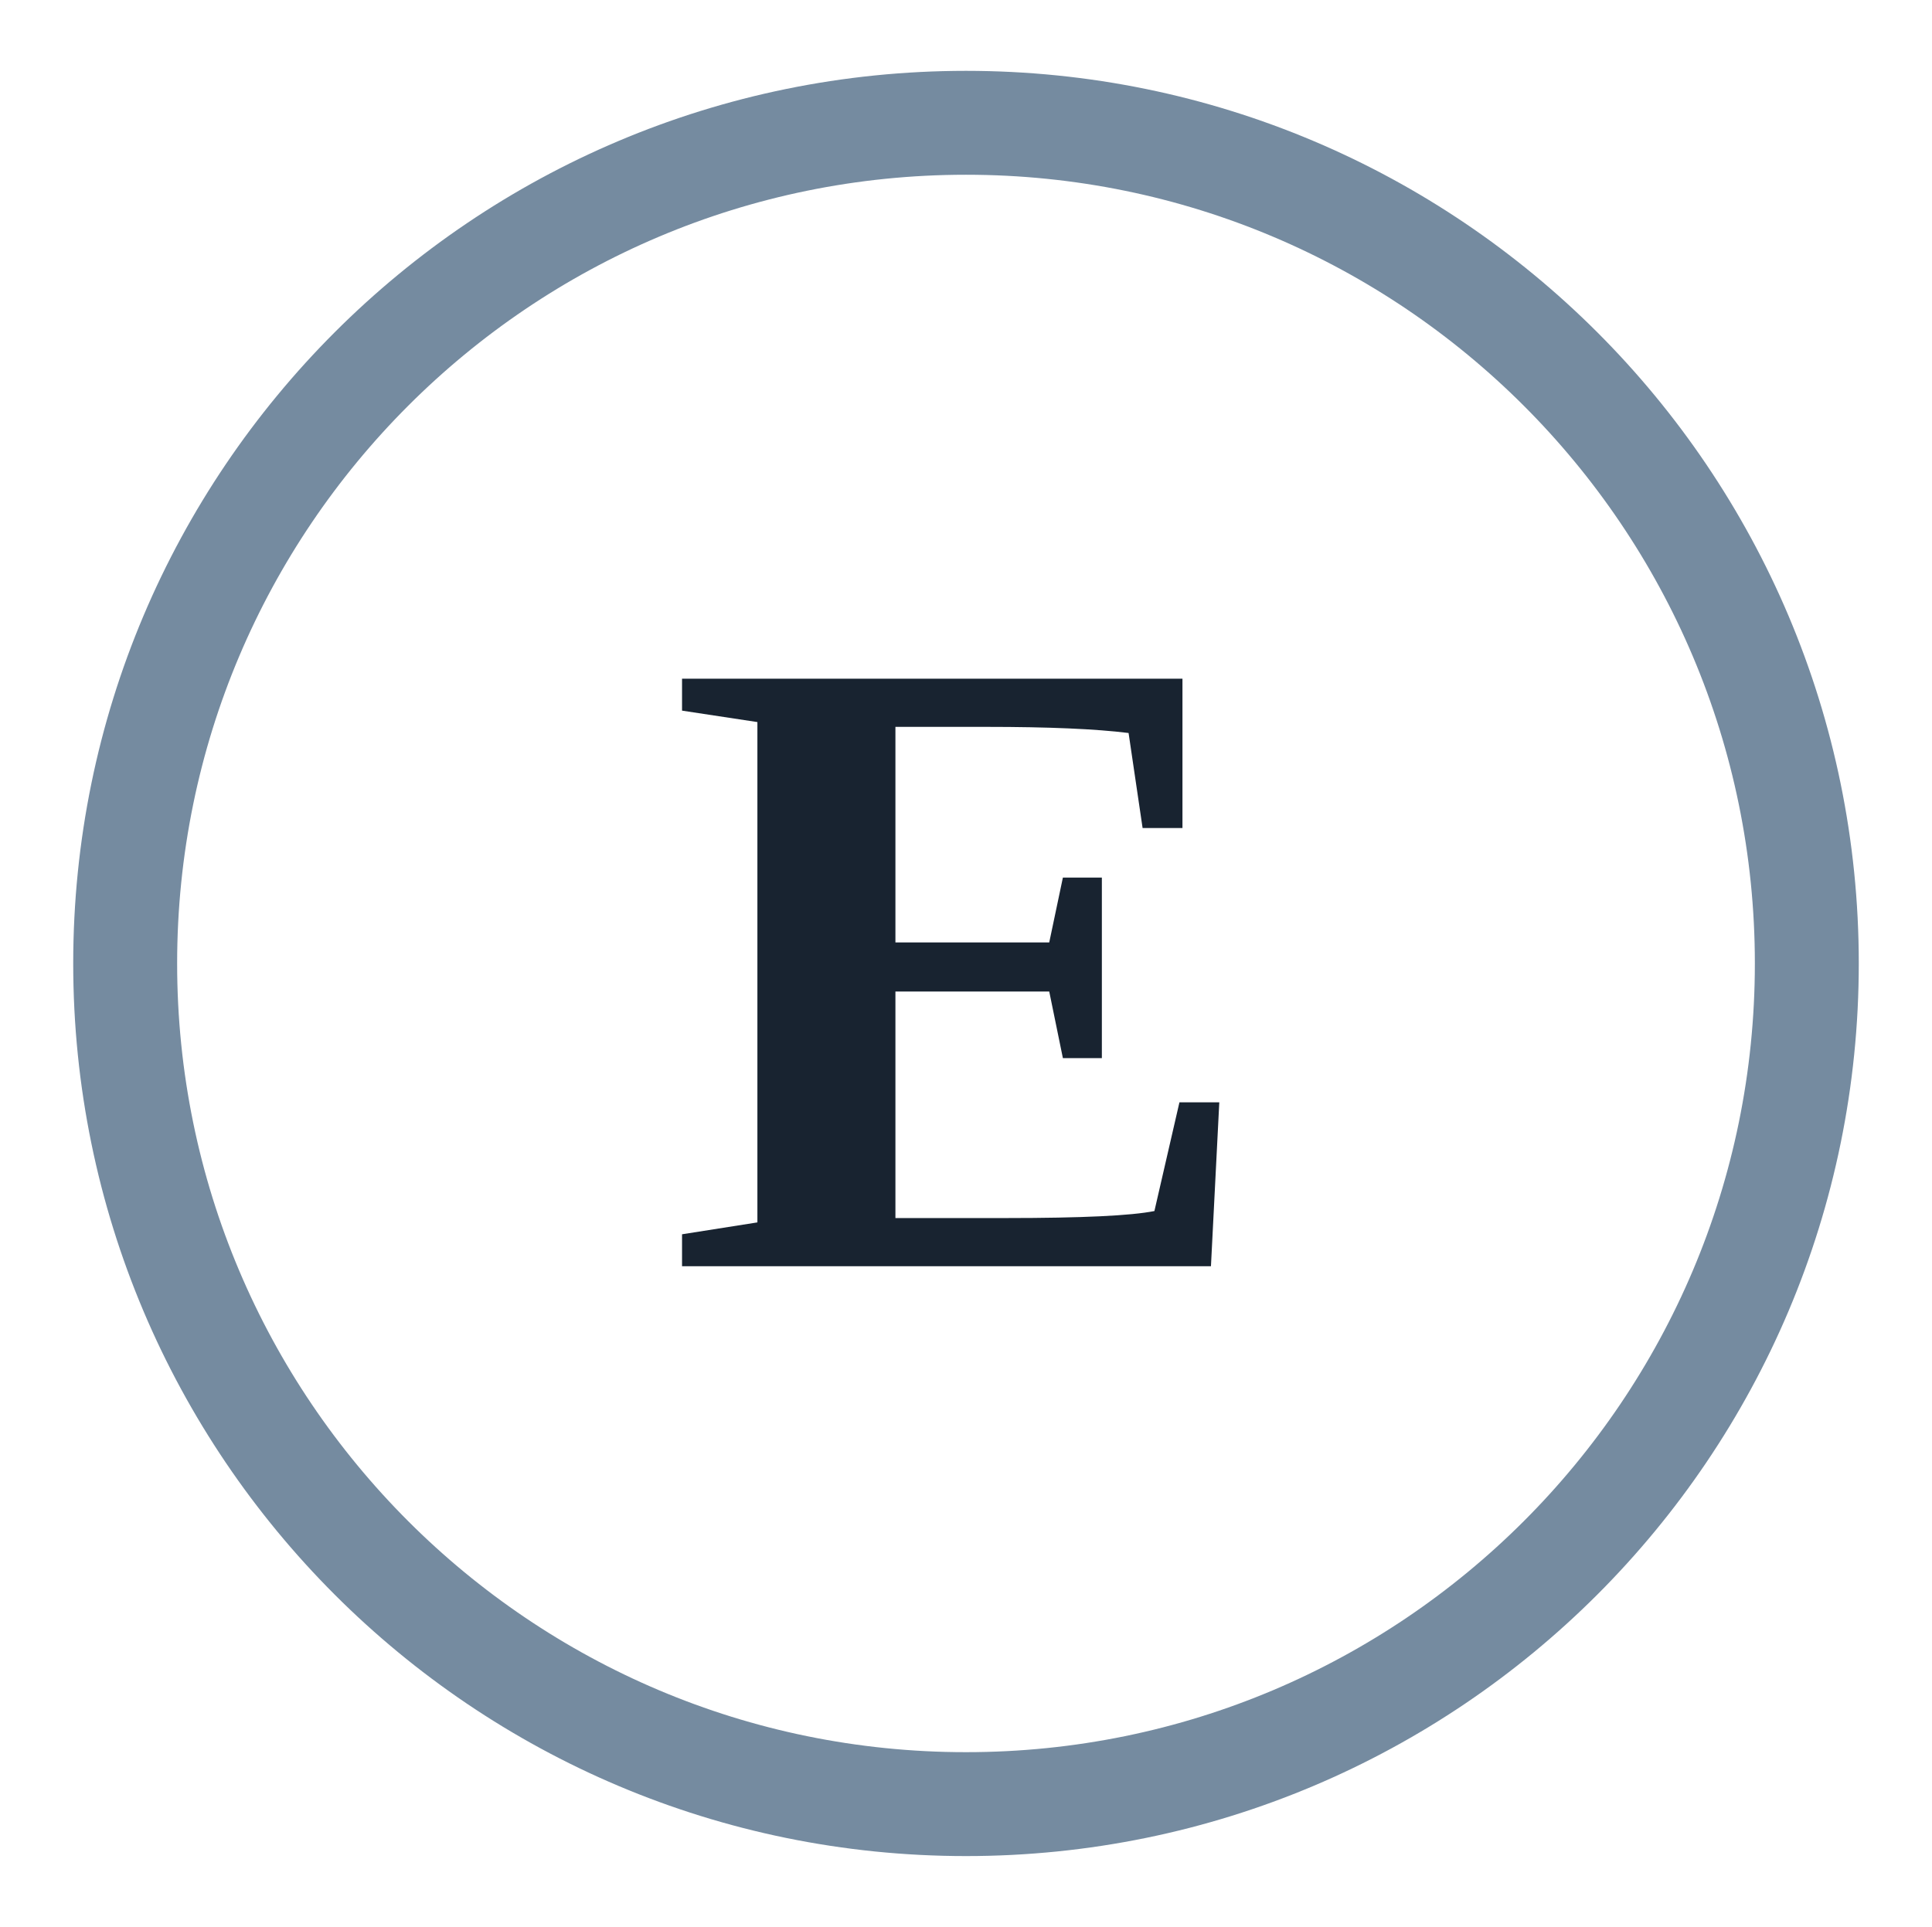
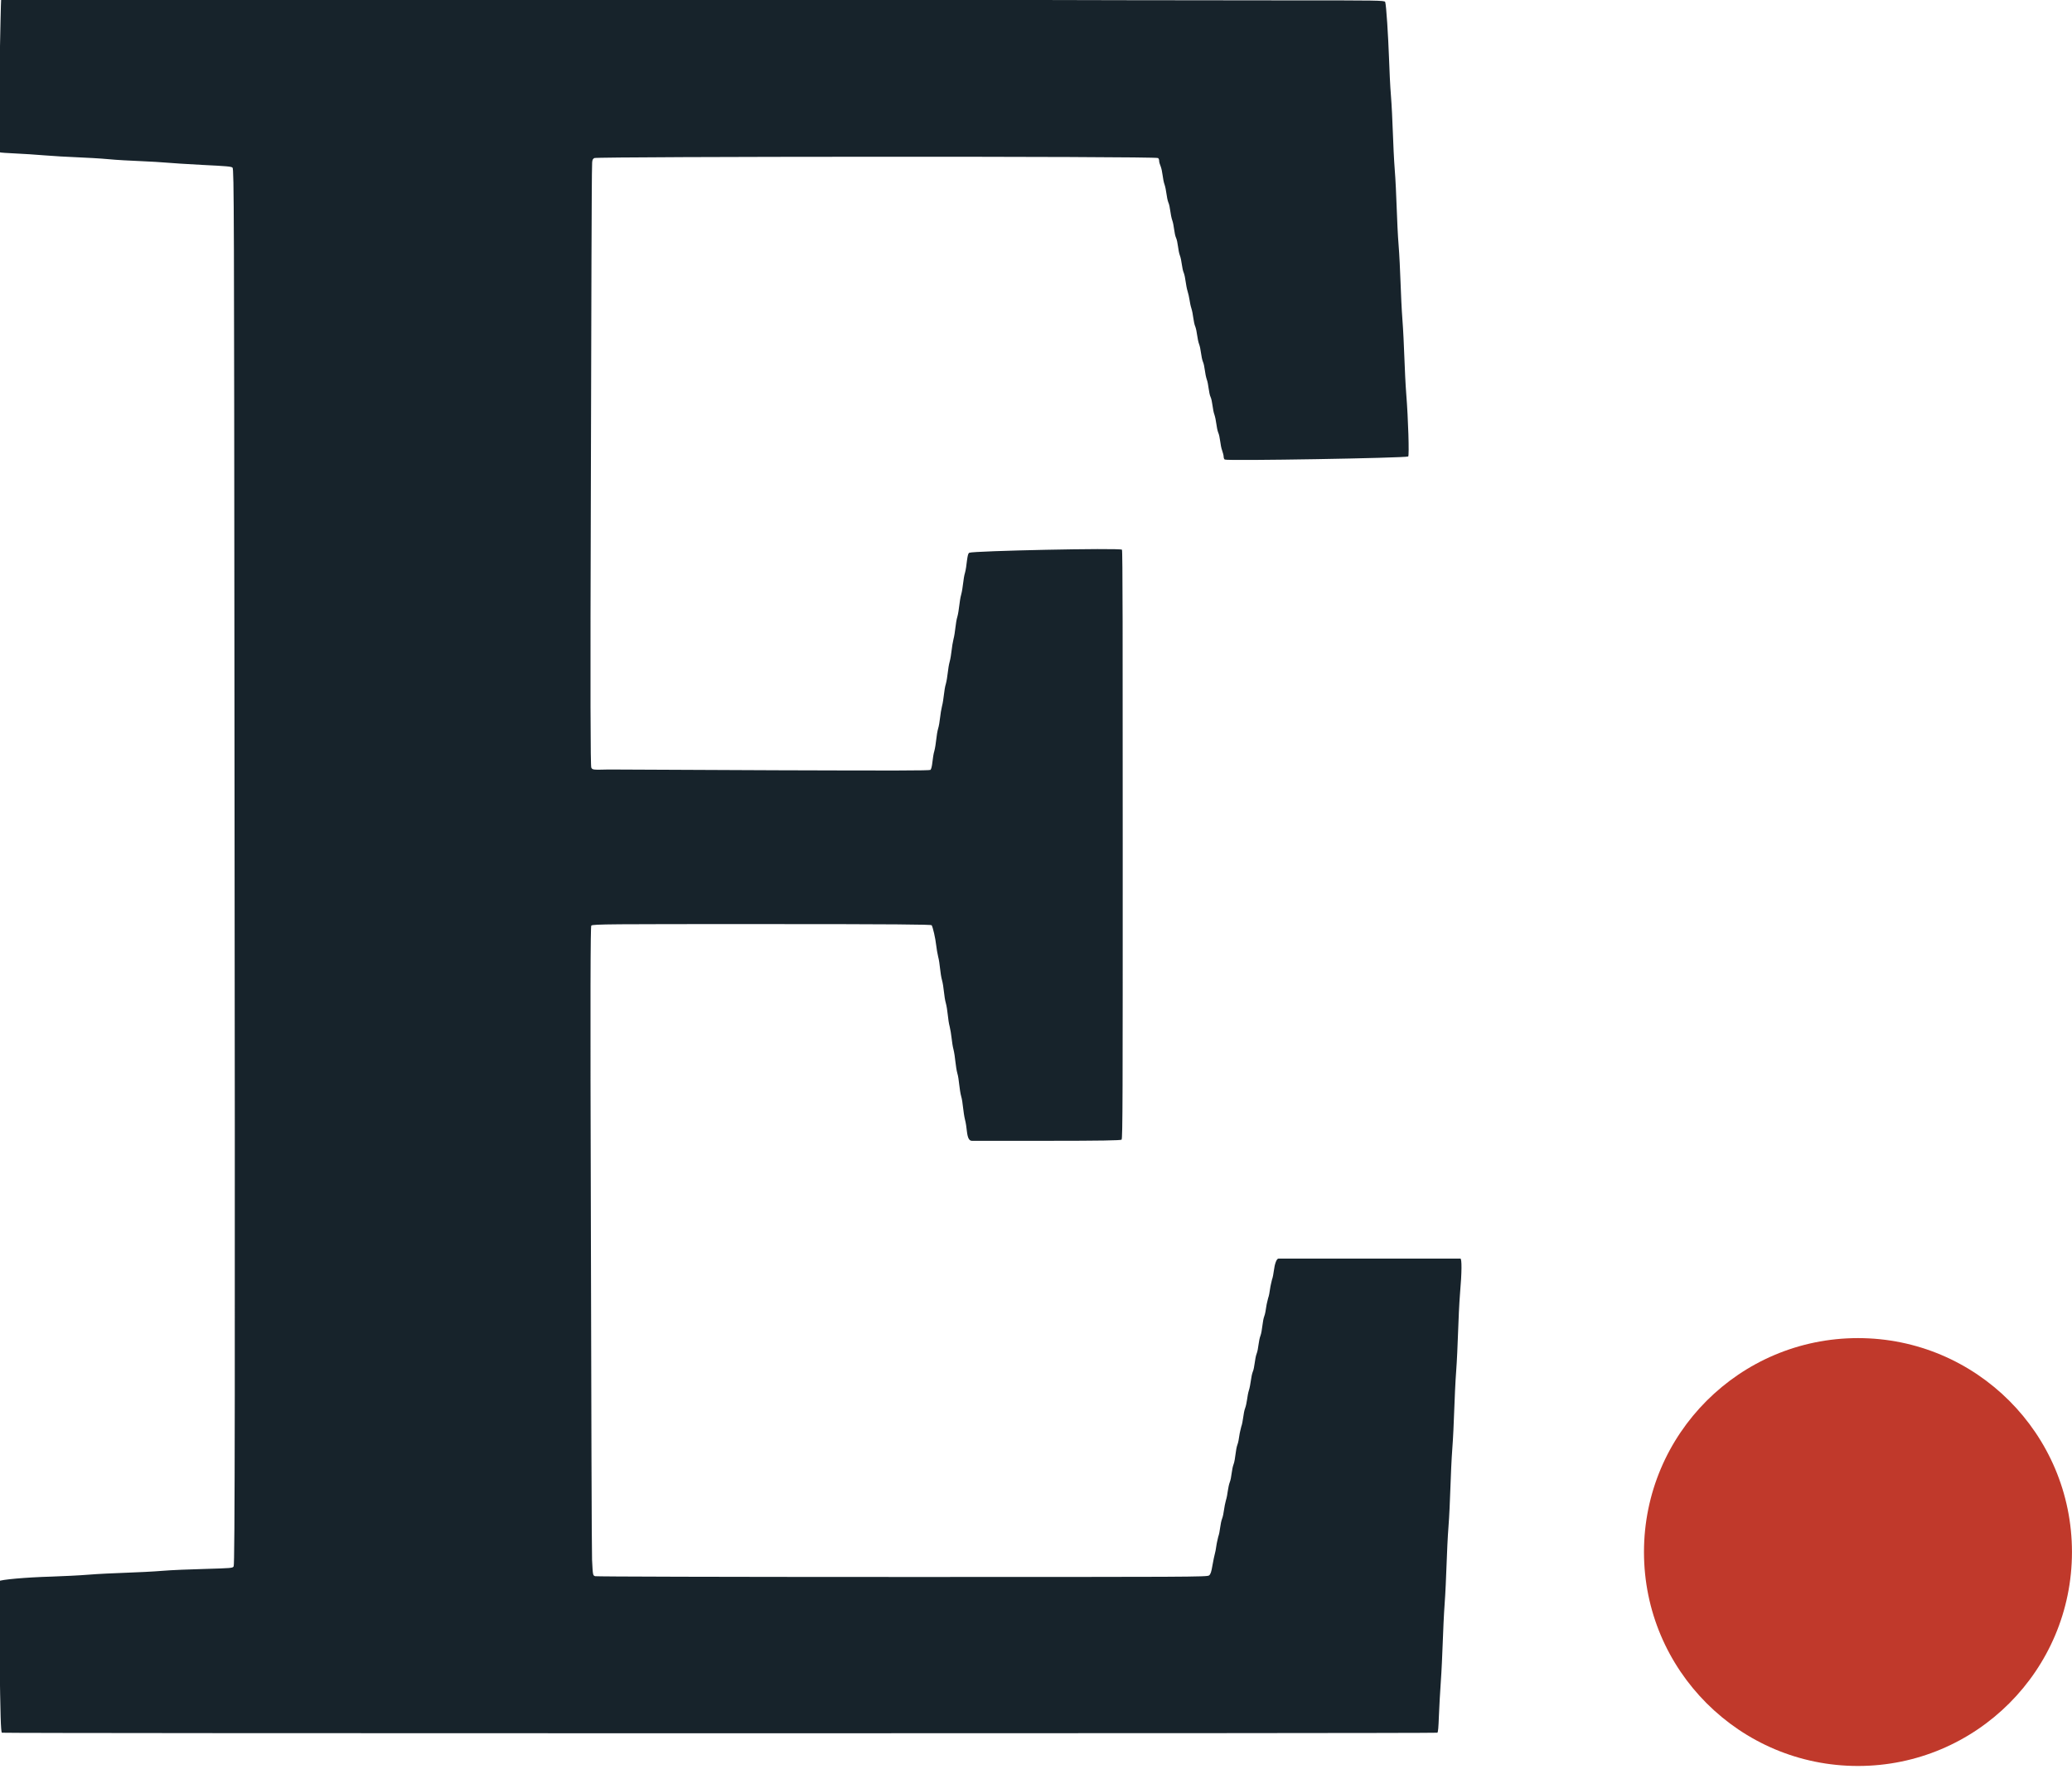
- <svg xmlns="http://www.w3.org/2000/svg" viewBox="0 0 409 408" role="img" aria-label="The Easterly">
-   <circle cx="204.5" cy="204" r="178" fill="none" stroke="#758BA0" stroke-width="22" />
-   <text x="204.5" y="204" text-anchor="middle" dominant-baseline="central" font-family="Georgia, 'Times New Roman', serif" font-size="190" font-weight="700" fill="#182330">E</text>
+ <svg xmlns="http://www.w3.org/2000/svg" viewBox="0 0 540 461" role="img" aria-label="The Easterly">
+   <path fill="#17232B" d="M1.1-.4c-.3 0-.7 .1-.8 .2c-.1 .2-.8 36-.7 38.8c0 .5 .1 .9 .3 1.1c.2 .1 2 .2 4 .3c2 .1 5.5 .3 7.7 .5c2.3 .2 6.1 .4 8.5 .5c2.4 .1 6.1 .3 8.2 .5c2 .2 5.8 .4 8.3 .5c2.6 .1 5.6 .3 6.8 .4c1.2 .1 5.4 .4 9.5 .6c6.1 .3 7.4 .4 7.7 .7c.4 .4 .4 11.6 .5 133.6c.2 190.1 .1 230.4-.2 231c-.2 .5-.6 .5-7.3 .7c-3.9 .1-9 .3-11.3 .5c-2.4 .2-6.6 .4-9.5 .5c-2.9 .1-7.3 .3-9.7 .5c-2.4 .2-6.7 .4-9.6 .5c-7 .2-13.3 .8-13.8 1.2c-.2 .2-.3 .5-.2 1c.1 .5 .2 9.2 .4 19.6c.2 14.1 .3 18.7 .6 18.9c.4 .2 373.7 .2 374.1 0c.2-.1 .3-1.5 .4-4.3c.1-2.3 .3-6.3 .5-9c.2-2.7 .4-7.3 .5-10.1c.1-2.9 .3-7.5 .5-10.2c.2-2.6 .4-7.3 .5-10.2c.1-3 .3-7.4 .5-9.9c.2-2.5 .4-7 .5-10.1c.1-3.1 .3-7.7 .5-10.3c.2-2.5 .4-7 .5-10c.1-2.9 .3-7.5 .5-10.1c.2-2.6 .4-7.2 .5-10.2c.1-3.1 .3-7.5 .5-10c.5-5.7 .5-9.2 .1-9.2c-.2 0-43.9 0-47.4 0c-.5 0-1 1.4-1.2 3.1c-.1 .8-.3 1.9-.5 2.4c-.1 .5-.4 1.6-.5 2.4c-.1 .8-.3 1.9-.5 2.4c-.1 .5-.4 1.5-.5 2.3c-.1 .8-.3 1.9-.5 2.4c-.2 .5-.4 1.6-.5 2.5c-.1 .9-.3 2.1-.5 2.6c-.2 .5-.4 1.5-.5 2.3c-.1 .9-.3 1.9-.5 2.4c-.2 .5-.4 1.6-.5 2.4c-.1 .8-.3 1.9-.5 2.3c-.2 .5-.4 1.5-.5 2.3c-.1 .7-.3 1.9-.5 2.5c-.2 .6-.4 1.7-.5 2.5c-.1 .7-.3 1.7-.5 2.2c-.2 .5-.4 1.6-.5 2.4c-.1 .8-.3 1.9-.5 2.4c-.1 .5-.4 1.5-.5 2.3c-.1 .8-.3 1.9-.5 2.4c-.2 .5-.4 1.6-.5 2.5c-.1 .9-.3 2.1-.5 2.6c-.2 .5-.4 1.5-.5 2.3c-.1 .9-.3 1.9-.5 2.4c-.2 .5-.4 1.5-.5 2.2c-.1 .8-.3 1.9-.5 2.5c-.2 .7-.4 1.8-.5 2.5c-.1 .8-.3 1.8-.5 2.3c-.2 .5-.4 1.5-.5 2.3c-.1 .8-.3 1.9-.5 2.4c-.1 .5-.4 1.6-.5 2.4c-.1 .8-.3 1.8-.4 2.1c-.1 .4-.4 1.7-.6 2.9c-.3 1.8-.5 2.4-.9 2.7c-.5 .4-4.7 .4-80 .4c-47.6 0-79.7-.1-80-.2c-.6-.2-.6-.3-.8-4.3c-.1-2.3-.2-40.3-.3-84.5c-.2-65.3-.1-80.5 .1-80.8c.3-.4 5-.4 44.4-.4c35 0 44.1 .1 44.3 .3c.3 .4 1 3.4 1.2 5.3c.1 .8 .3 2.1 .5 2.9c.2 .7 .4 2.1 .5 3.1c.1 1 .3 2.3 .5 3c.2 .7 .4 2 .5 3c.1 1 .3 2.3 .5 3c.2 .7 .4 2 .5 3c.1 1 .3 2.4 .5 3.1c.2 .8 .4 2.1 .5 3c.1 .9 .3 2.3 .5 3c.2 .8 .4 2.2 .5 3.2c.1 .9 .3 2.3 .5 3c.2 .6 .4 2 .5 3c.1 .9 .3 2.3 .5 3c.2 .6 .4 2 .5 3c.1 .9 .3 2.3 .5 3.1c.2 .7 .4 2.1 .5 3.1c.2 1.7 .6 2.4 1.3 2.4c.3 0 9.1 0 19.6 0c13.9 0 19.1-.1 19.4-.3c.3-.2 .3-12 .3-77c0-52.5 0-76.7-.2-76.8c-.8-.5-38.8 .3-39.8 .8c-.3 .2-.4 .7-.6 2.1c-.1 1-.3 2.4-.5 3.1c-.2 .6-.4 1.9-.5 2.8c-.1 .9-.3 2.2-.5 2.9c-.2 .7-.4 2-.5 2.9c-.1 .9-.3 2.2-.5 2.9c-.2 .6-.4 1.9-.5 2.8c-.1 .9-.3 2.3-.5 3c-.2 .8-.4 2.1-.5 3c-.1 .9-.3 2.2-.5 2.9c-.2 .7-.4 2-.5 2.9c-.1 .9-.3 2.2-.5 2.9c-.2 .6-.4 1.9-.5 2.8c-.1 .9-.3 2.3-.5 3c-.2 .8-.4 2.1-.5 3c-.1 .9-.3 2.2-.5 2.8c-.2 .7-.4 1.9-.5 2.9c-.1 .9-.3 2.3-.5 3c-.2 .6-.4 2-.5 2.9c-.1 1-.3 1.8-.5 2c-.3 .2-9.6 .2-39.9 .1c-21.8-.1-41.5-.2-43.9-.2c-4.2 .1-4.3 .1-4.6-.5c-.2-.5-.3-16.4-.1-77.6c.1-42.3 .2-77.9 .3-79c0-1.8 .1-2 .6-2.3c.9-.4 146.5-.5 146.9 0c.2 .1 .3 .5 .3 .8c0 .3 .2 .9 .4 1.4c.2 .5 .4 1.5 .5 2.3c.1 .8 .3 1.9 .5 2.4c.2 .6 .4 1.6 .5 2.4c.1 .8 .3 1.8 .5 2.3c.2 .4 .4 1.4 .5 2.2c.1 .8 .3 1.8 .5 2.4c.2 .5 .4 1.6 .5 2.4c.1 .8 .3 1.8 .5 2.2c.2 .4 .4 1.4 .5 2.2c.1 .8 .3 1.9 .5 2.4c.2 .5 .4 1.5 .5 2.3c.1 .7 .3 1.8 .5 2.2c.2 .5 .4 1.5 .5 2.3c.1 .7 .3 1.9 .5 2.5c.2 .6 .4 1.6 .5 2.2c.1 .7 .3 1.7 .5 2.3c.2 .6 .4 1.7 .5 2.5c.1 .7 .3 1.8 .5 2.2c.2 .5 .4 1.5 .5 2.3c.1 .7 .3 1.8 .5 2.3c.2 .5 .4 1.5 .5 2.3c.1 .8 .3 1.8 .5 2.3c.2 .4 .4 1.4 .5 2.2c.1 .8 .3 1.8 .5 2.4c.2 .5 .4 1.6 .5 2.4c.1 .8 .3 1.8 .5 2.2c.2 .4 .4 1.4 .5 2.2c.1 .8 .3 1.9 .5 2.4c.2 .6 .4 1.6 .5 2.4c.1 .8 .3 1.8 .5 2.3c.2 .4 .4 1.4 .5 2.2c.1 .8 .3 1.9 .5 2.4c.2 .6 .4 1.3 .4 1.6c0 .3 .1 .7 .3 .8c.6 .4 47.1-.4 47.8-.8c.3-.2 0-10-.5-16.2c-.2-2.5-.4-6.9-.5-9.7c-.1-2.8-.3-7.2-.5-9.7c-.2-2.6-.4-7-.5-9.9c-.1-2.9-.3-7.2-.5-9.6c-.2-2.4-.4-6.8-.5-9.8c-.1-2.9-.3-7.4-.5-9.8c-.2-2.5-.4-6.9-.5-9.8c-.1-2.9-.3-7.2-.5-9.6c-.2-2.4-.4-6.8-.5-9.8c-.2-5.5-.7-13.8-1-14.6c-.2-.4-2.2-.4-23.7-.4c-46 0-155.1-.3-191.3-.5c-26.3-.1-36.8-.1-37.1 .1c-.2 .2-6.7 .2-22.7 0c-12.3-.1-23-.2-23.7-.1c-3.7 .2-34.9 .2-46.9 .1c-7.6-.1-14.1-.2-14.5-.1z" />
+   <circle cx="484.22" cy="404.6" r="55.77" fill="#C0392B" />
</svg>
